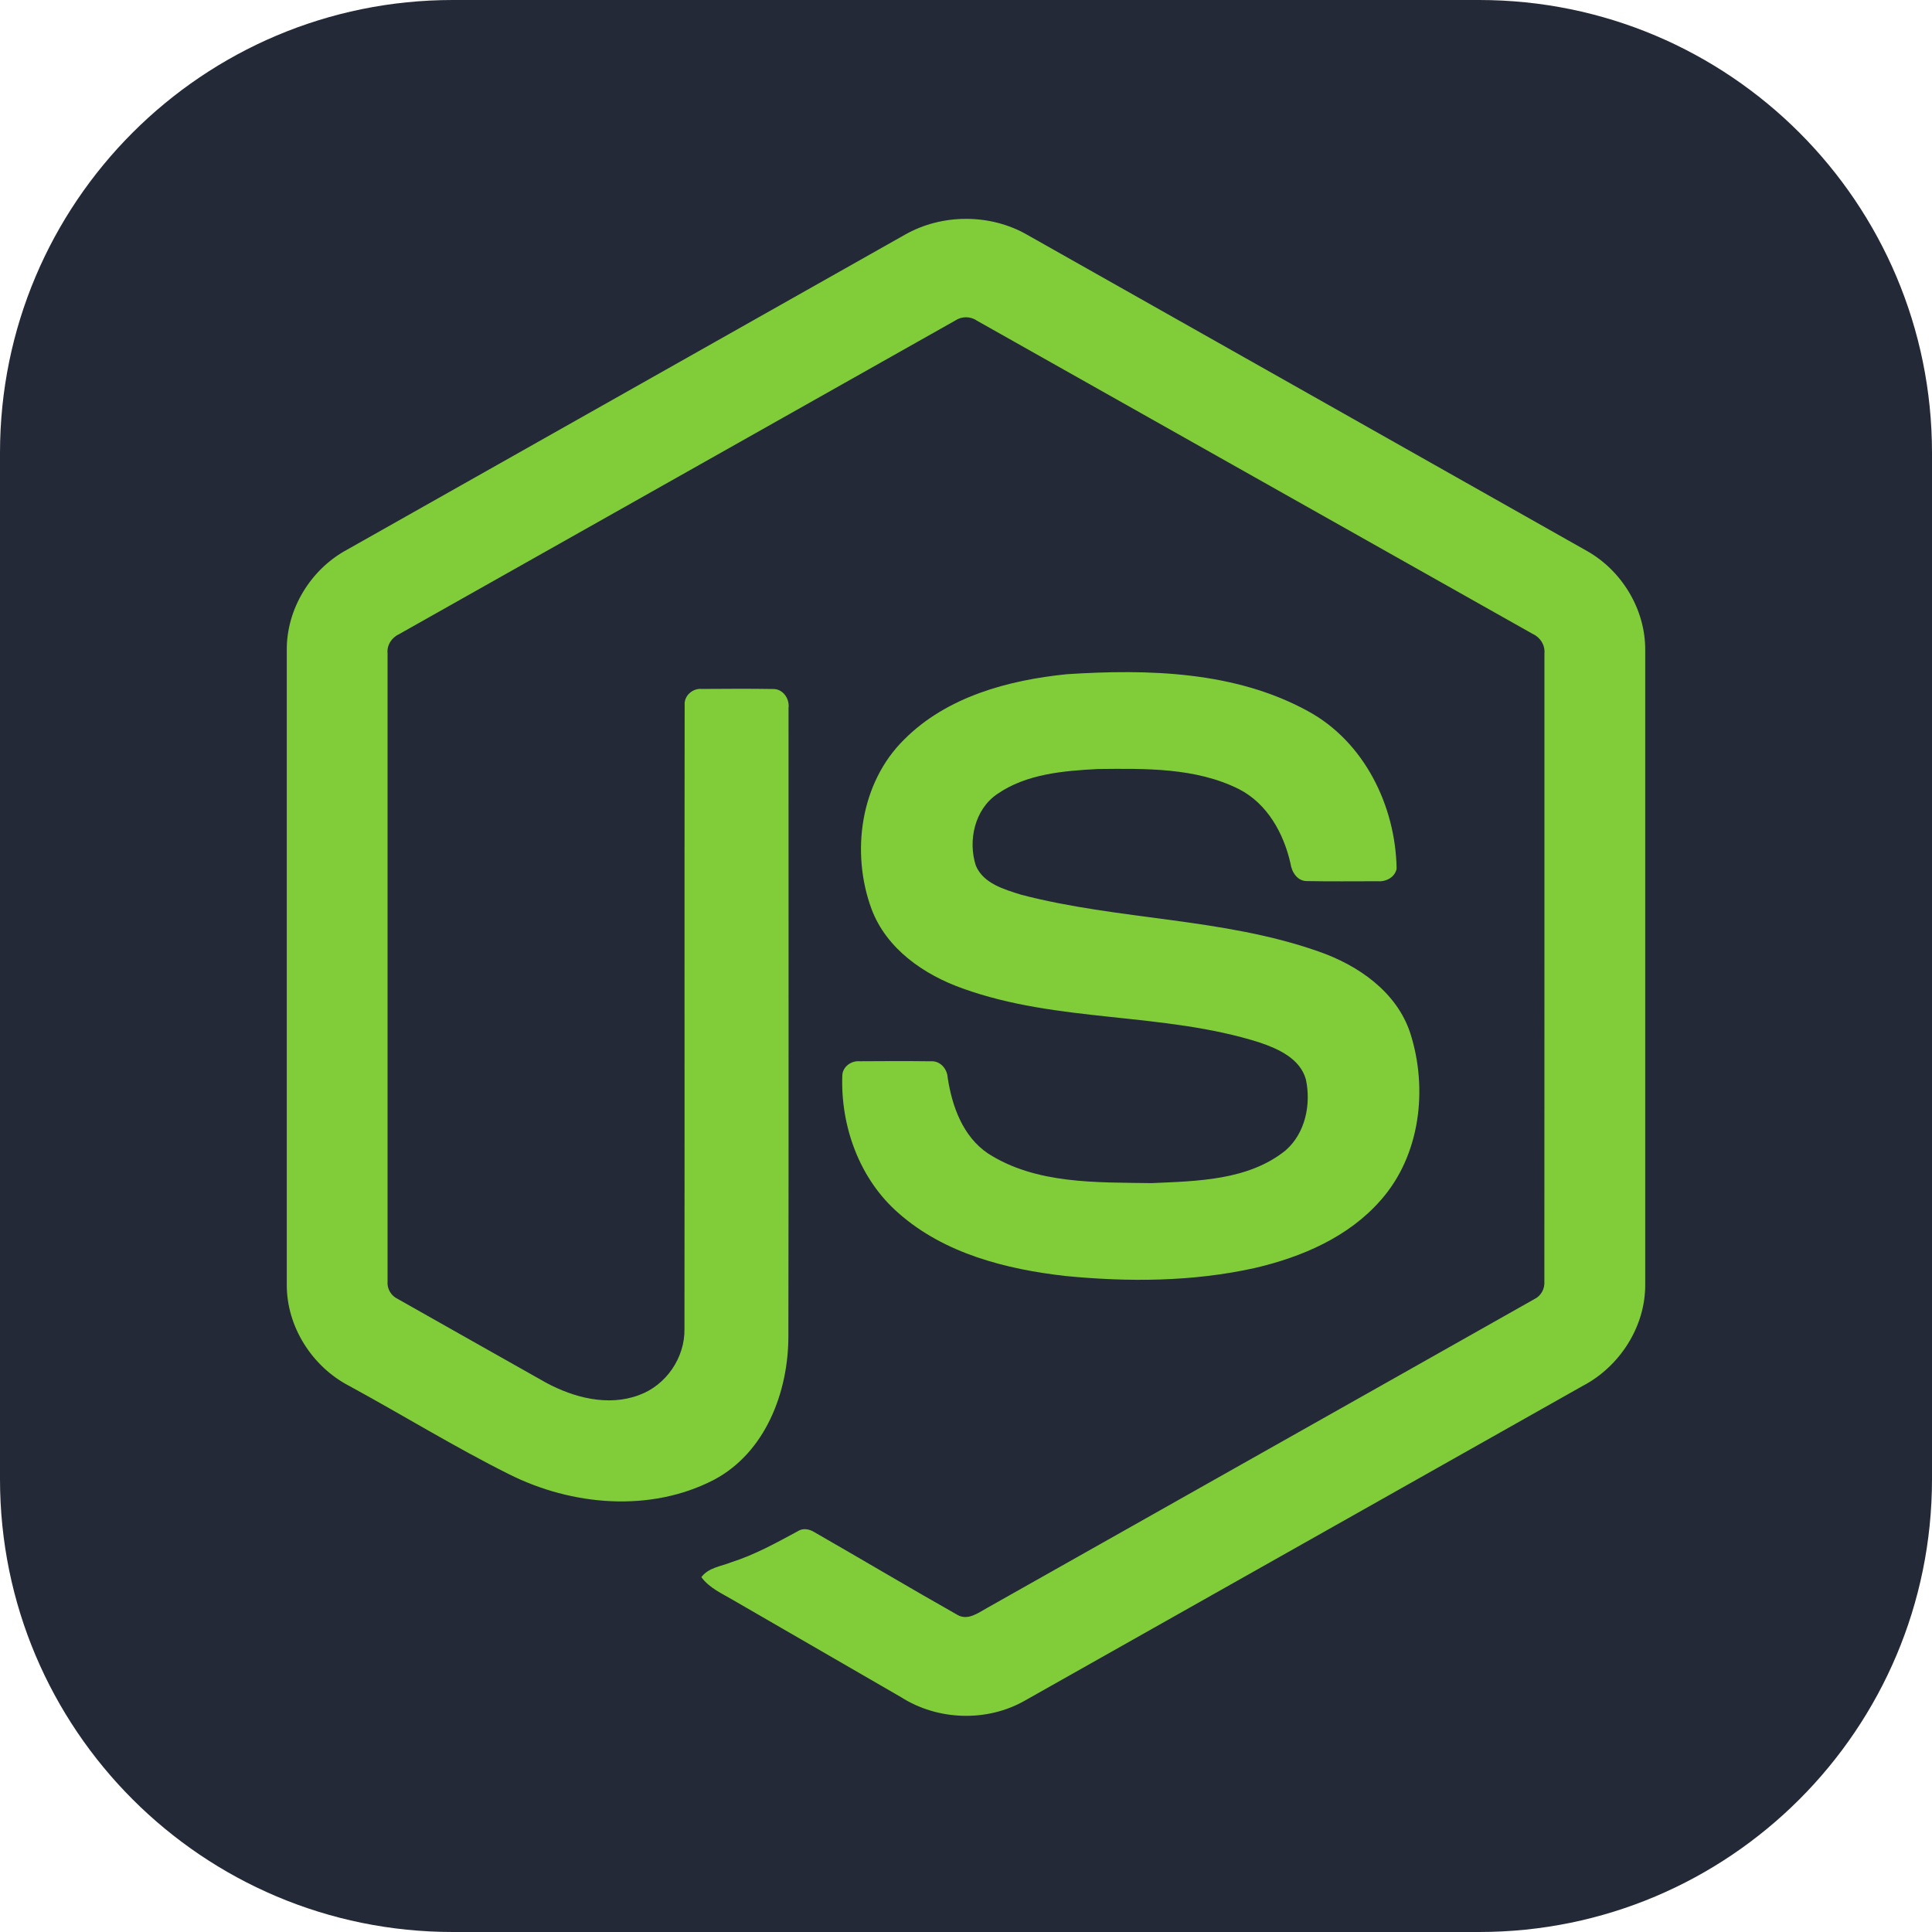
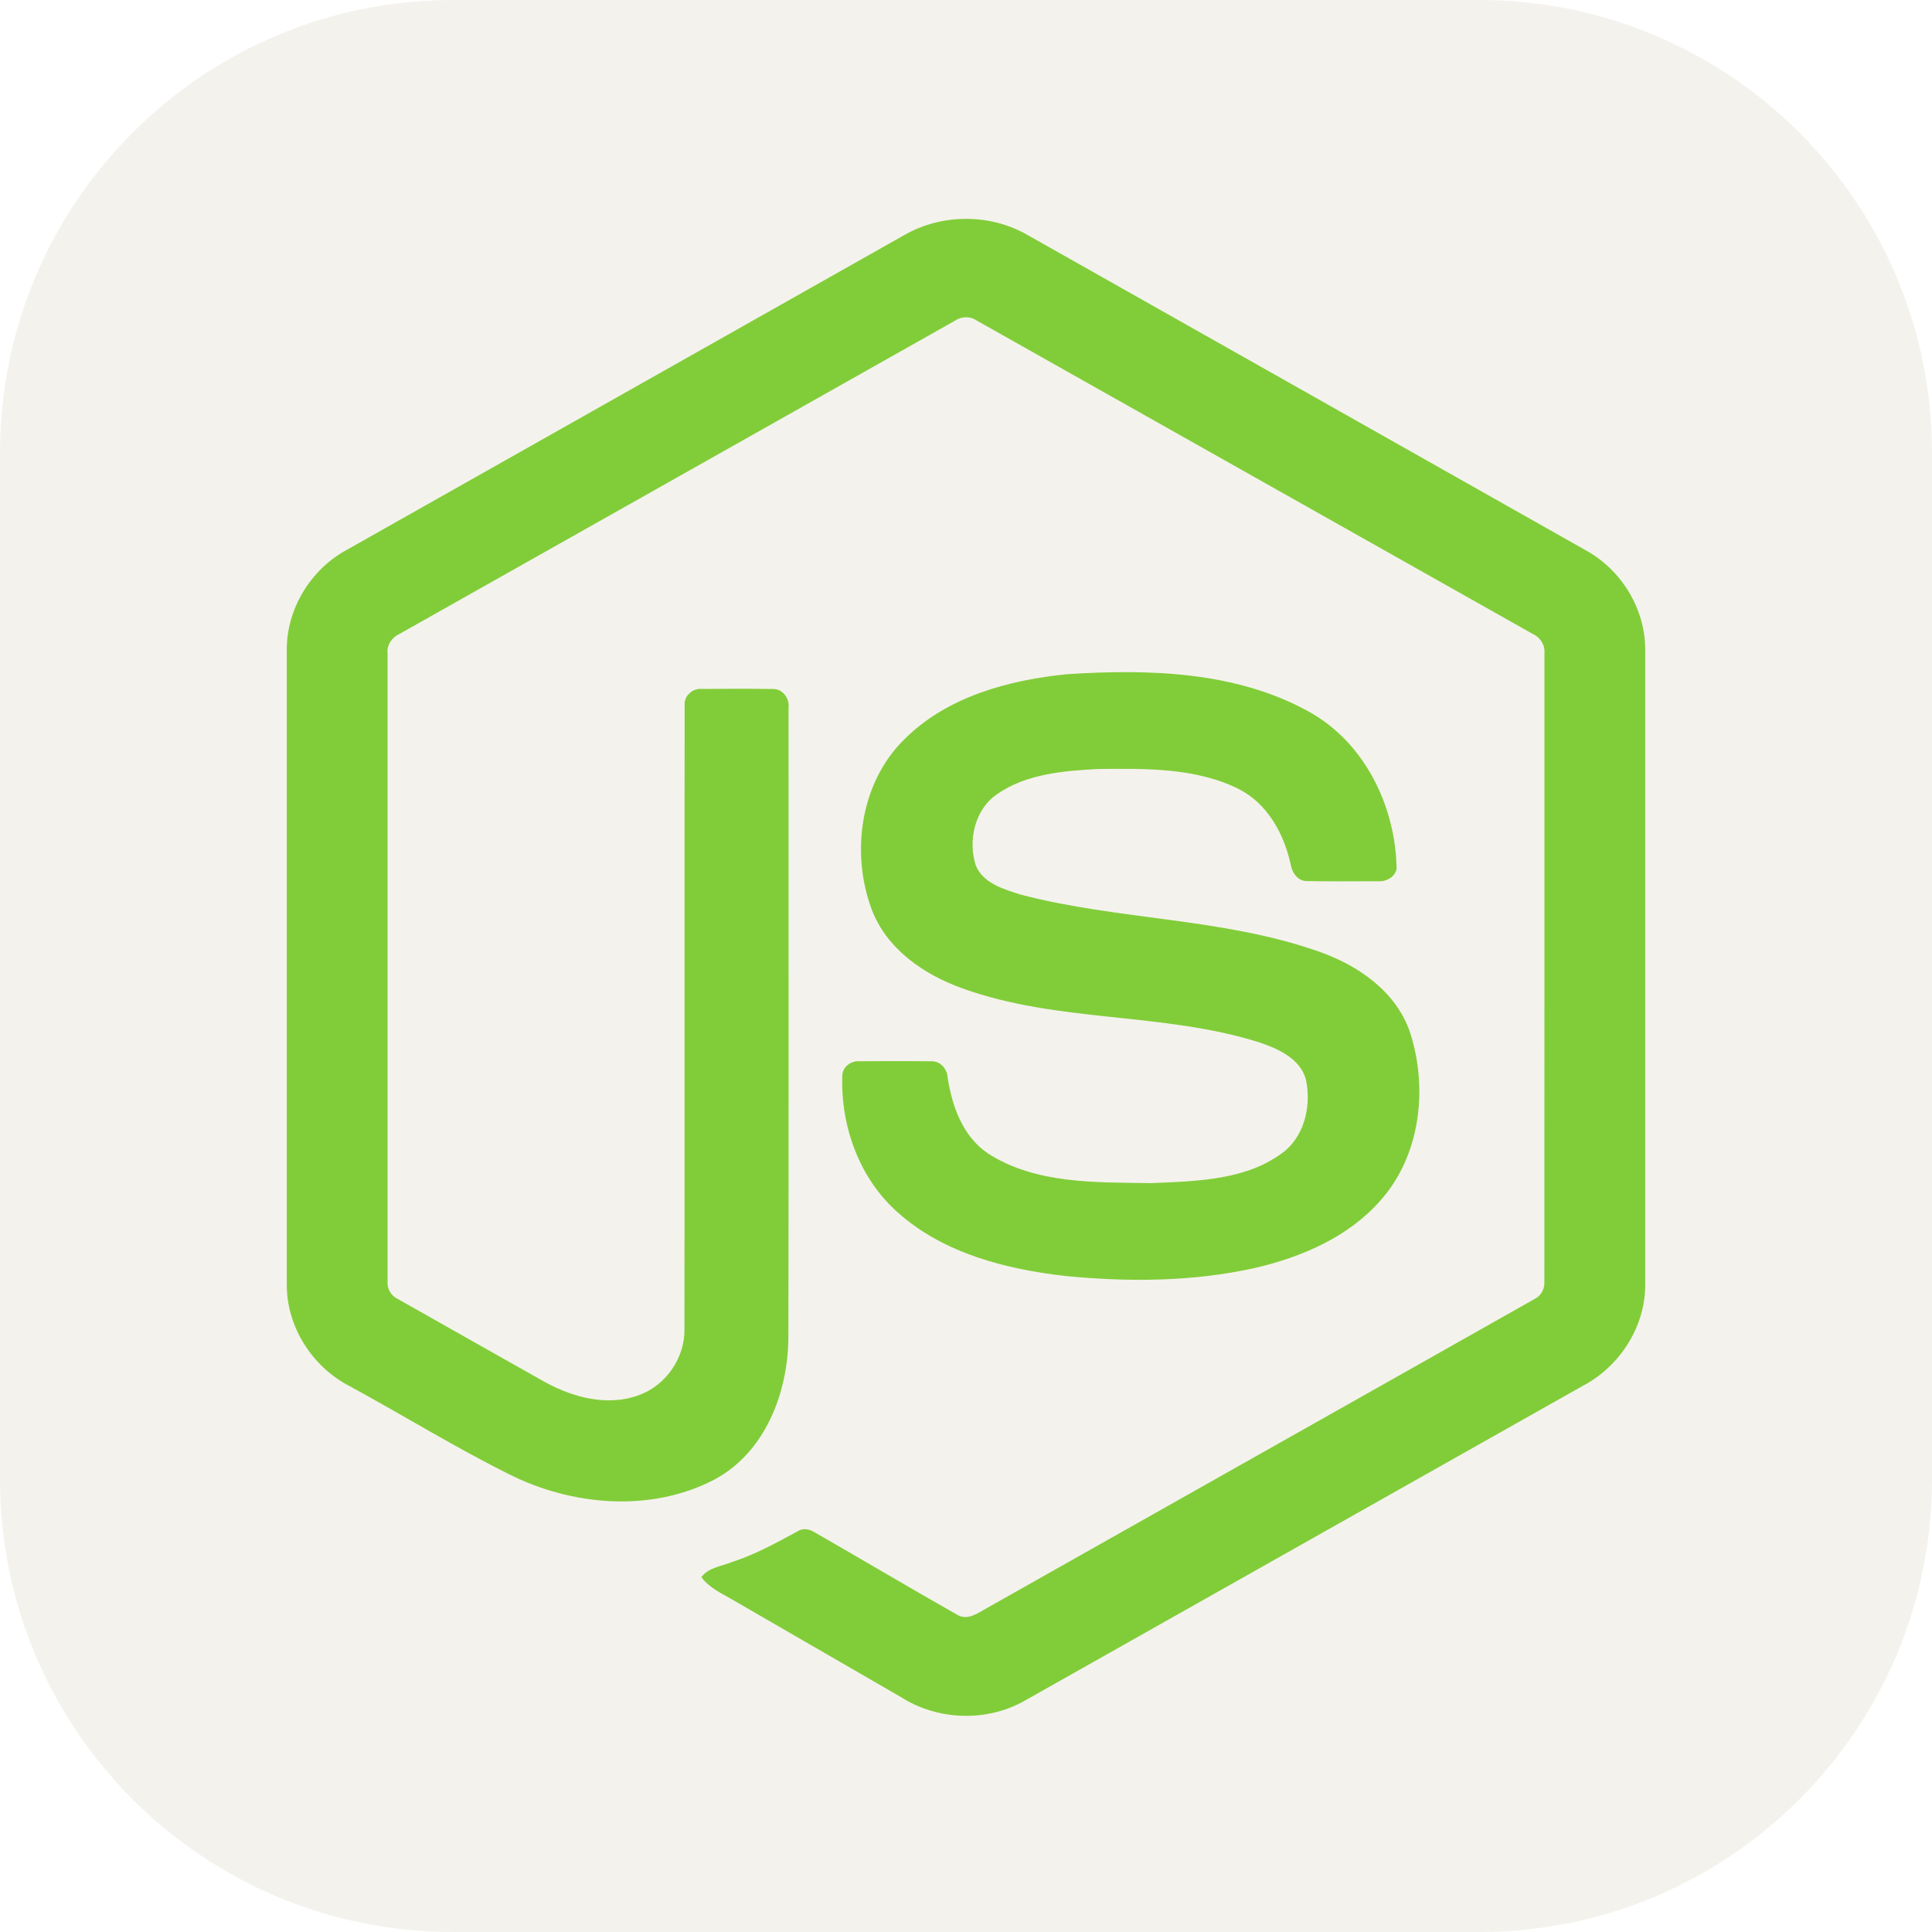
- <svg xmlns="http://www.w3.org/2000/svg" width="256" height="256" viewBox="0 0 256 256">
-   <g fill="none">
-     <rect width="256" height="256" fill="#242938" rx="60" />
-     <path fill="#81CD39" d="M119.878 31.116c4.919-2.815 11.325-2.828 16.239 0c24.722 13.97 49.452 27.917 74.17 41.895c4.65 2.619 7.759 7.793 7.712 13.15v84.045c.035 5.579-3.382 10.877-8.287 13.436c-24.641 13.893-49.27 27.802-73.907 41.695c-5.019 2.87-11.554 2.649-16.418-.457c-7.387-4.282-14.787-8.544-22.175-12.822c-1.51-.9-3.212-1.616-4.278-3.08c.943-1.27 2.628-1.428 3.997-1.983c3.083-.981 5.916-2.555 8.748-4.082c.717-.49 1.591-.302 2.278.136c6.317 3.622 12.579 7.35 18.917 10.937c1.352.781 2.721-.256 3.877-.9c24.18-13.667 48.39-27.281 72.567-40.952c.896-.431 1.391-1.382 1.318-2.363c.017-27.725.004-55.454.009-83.18c.102-1.112-.542-2.136-1.549-2.592c-24.555-13.829-49.099-27.678-73.65-41.51a2.557 2.557 0 0 0-2.892-.005c-24.552 13.837-49.09 27.7-73.642 41.527c-1.003.457-1.676 1.464-1.557 2.58c.005 27.726 0 55.455 0 83.184a2.352 2.352 0 0 0 1.336 2.334c6.551 3.715 13.111 7.404 19.667 11.107c3.694 1.987 8.228 3.169 12.298 1.646c3.59-1.288 6.107-4.953 6.039-8.765c.034-27.563-.017-55.13.025-82.69c-.09-1.223 1.071-2.234 2.261-2.118c3.148-.022 6.3-.043 9.448.008c1.314-.03 2.218 1.288 2.056 2.52c-.013 27.738.034 55.476-.021 83.213c.008 7.393-3.029 15.437-9.867 19.054c-8.423 4.363-18.835 3.438-27.157-.746c-7.204-3.596-14.08-7.84-21.156-11.692c-4.918-2.545-8.318-7.864-8.283-13.439V86.161c-.052-5.468 3.182-10.736 7.975-13.317c24.637-13.903 49.27-27.818 73.902-41.728" />
-     <path fill="#81CD39" d="M141.372 89.335c10.745-.692 22.248-.41 31.917 4.884c7.487 4.056 11.637 12.57 11.769 20.887c-.209 1.121-1.382 1.74-2.453 1.663c-3.117-.004-6.236.043-9.353-.021c-1.323.051-2.091-1.168-2.257-2.337c-.896-3.98-3.067-7.921-6.812-9.841c-5.75-2.878-12.416-2.733-18.686-2.673c-4.577.242-9.499.639-13.377 3.33c-2.977 2.039-3.881 6.155-2.819 9.47c1.002 2.38 3.749 3.148 5.998 3.856c12.949 3.387 26.671 3.049 39.373 7.506c5.259 1.817 10.403 5.35 12.203 10.856c2.355 7.38 1.323 16.2-3.928 22.124c-4.258 4.875-10.459 7.529-16.644 8.97c-8.228 1.835-16.767 1.882-25.123 1.067c-7.857-.896-16.034-2.96-22.099-8.313c-5.187-4.504-7.72-11.522-7.469-18.294c.06-1.144 1.199-1.942 2.295-1.848c3.139-.025 6.279-.034 9.418.005c1.255-.09 2.184.994 2.249 2.176c.578 3.791 2.003 7.771 5.31 10.018c6.38 4.117 14.387 3.835 21.693 3.95c6.053-.268 12.848-.349 17.787-4.35c2.606-2.282 3.378-6.1 2.674-9.384c-.763-2.773-3.664-4.065-6.155-4.91c-12.783-4.043-26.659-2.576-39.318-7.149c-5.14-1.816-10.11-5.25-12.084-10.53c-2.755-7.473-1.493-16.717 4.308-22.44c5.656-5.695 13.82-7.888 21.583-8.672" />
-   </g>
+ <svg xmlns="http://www.w3.org/2000/svg" width="256" height="256" fill="none" viewBox="0 0 256 256">
+   <rect width="256" height="256" fill="#F4F2ED" rx="60" />
+   <path fill="#81CD39" d="M119.878 31.116C124.797 28.301 131.203 28.288 136.117 31.116C160.839 45.086 185.569 59.033 210.287 73.011C214.937 75.63 218.046 80.804 217.999 86.161V170.206C218.034 175.785 214.617 181.083 209.712 183.642C185.071 197.535 160.442 211.444 135.805 225.337C130.786 228.207 124.251 227.986 119.387 224.88C112 220.598 104.6 216.336 97.212 212.058C95.702 211.158 94 210.442 92.934 208.978C93.877 207.708 95.562 207.55 96.931 206.995C100.014 206.014 102.847 204.44 105.679 202.913C106.396 202.423 107.27 202.611 107.957 203.049C114.274 206.671 120.536 210.399 126.874 213.986C128.226 214.767 129.595 213.73 130.751 213.086C154.931 199.419 179.141 185.805 203.318 172.134C204.214 171.703 204.709 170.752 204.636 169.771C204.653 142.046 204.64 114.317 204.645 86.592C204.747 85.478 204.103 84.455 203.096 83.999C178.541 70.17 153.997 56.321 129.446 42.488C128.575 41.889 127.426 41.888 126.554 42.484C102.002 56.321 77.464 70.183 52.912 84.011C51.909 84.468 51.236 85.475 51.355 86.592C51.36 114.317 51.355 142.046 51.355 169.775C51.268 170.756 51.801 171.687 52.691 172.109C59.242 175.824 65.802 179.513 72.358 183.216C76.052 185.203 80.586 186.385 84.656 184.862C88.246 183.574 90.763 179.909 90.695 176.097C90.729 148.534 90.678 120.967 90.72 93.408C90.631 92.184 91.791 91.173 92.981 91.288C96.129 91.267 99.281 91.246 102.429 91.297C103.743 91.267 104.647 92.585 104.485 93.817C104.472 121.555 104.519 149.293 104.464 177.03C104.472 184.423 101.435 192.467 94.597 196.084C86.174 200.447 75.762 199.522 67.44 195.338C60.236 191.742 53.36 187.498 46.284 183.646C41.366 181.101 37.966 175.782 38.001 170.207V86.161C37.949 80.693 41.182 75.425 45.976 72.844C70.613 58.941 95.246 45.026 119.878 31.116Z" />
+   <path fill="#81CD39" d="M141.372 89.335C152.117 88.643 163.62 88.925 173.289 94.219C180.776 98.275 184.926 106.789 185.058 115.106C184.849 116.227 183.676 116.846 182.605 116.769C179.488 116.765 176.369 116.812 173.252 116.748C171.929 116.799 171.161 115.58 170.995 114.411C170.099 110.431 167.928 106.49 164.183 104.57C158.433 101.692 151.767 101.837 145.496 101.897C140.92 102.139 135.998 102.536 132.12 105.227C129.143 107.266 128.239 111.382 129.301 114.697C130.303 117.077 133.05 117.845 135.298 118.553C148.248 121.94 161.97 121.602 174.671 126.059C179.931 127.876 185.075 131.409 186.875 136.915C189.23 144.295 188.198 153.115 182.947 159.039C178.689 163.914 172.488 166.568 166.303 168.009C158.075 169.844 149.536 169.891 141.18 169.076C133.323 168.18 125.146 166.116 119.081 160.763C113.894 156.259 111.361 149.241 111.612 142.469C111.672 141.325 112.811 140.527 113.907 140.621C117.046 140.596 120.186 140.587 123.325 140.626C124.579 140.536 125.509 141.62 125.573 142.802C126.152 146.593 127.577 150.573 130.883 152.82C137.264 156.937 145.271 156.655 152.577 156.77C158.629 156.502 165.424 156.421 170.364 152.42C172.97 150.138 173.742 146.32 173.038 143.036C172.275 140.263 169.374 138.971 166.883 138.126C154.1 134.083 140.224 135.55 127.565 130.977C122.425 129.161 117.455 125.727 115.481 120.447C112.726 112.974 113.988 103.73 119.789 98.006C125.445 92.312 133.609 90.119 141.372 89.335V89.335" />
</svg>
